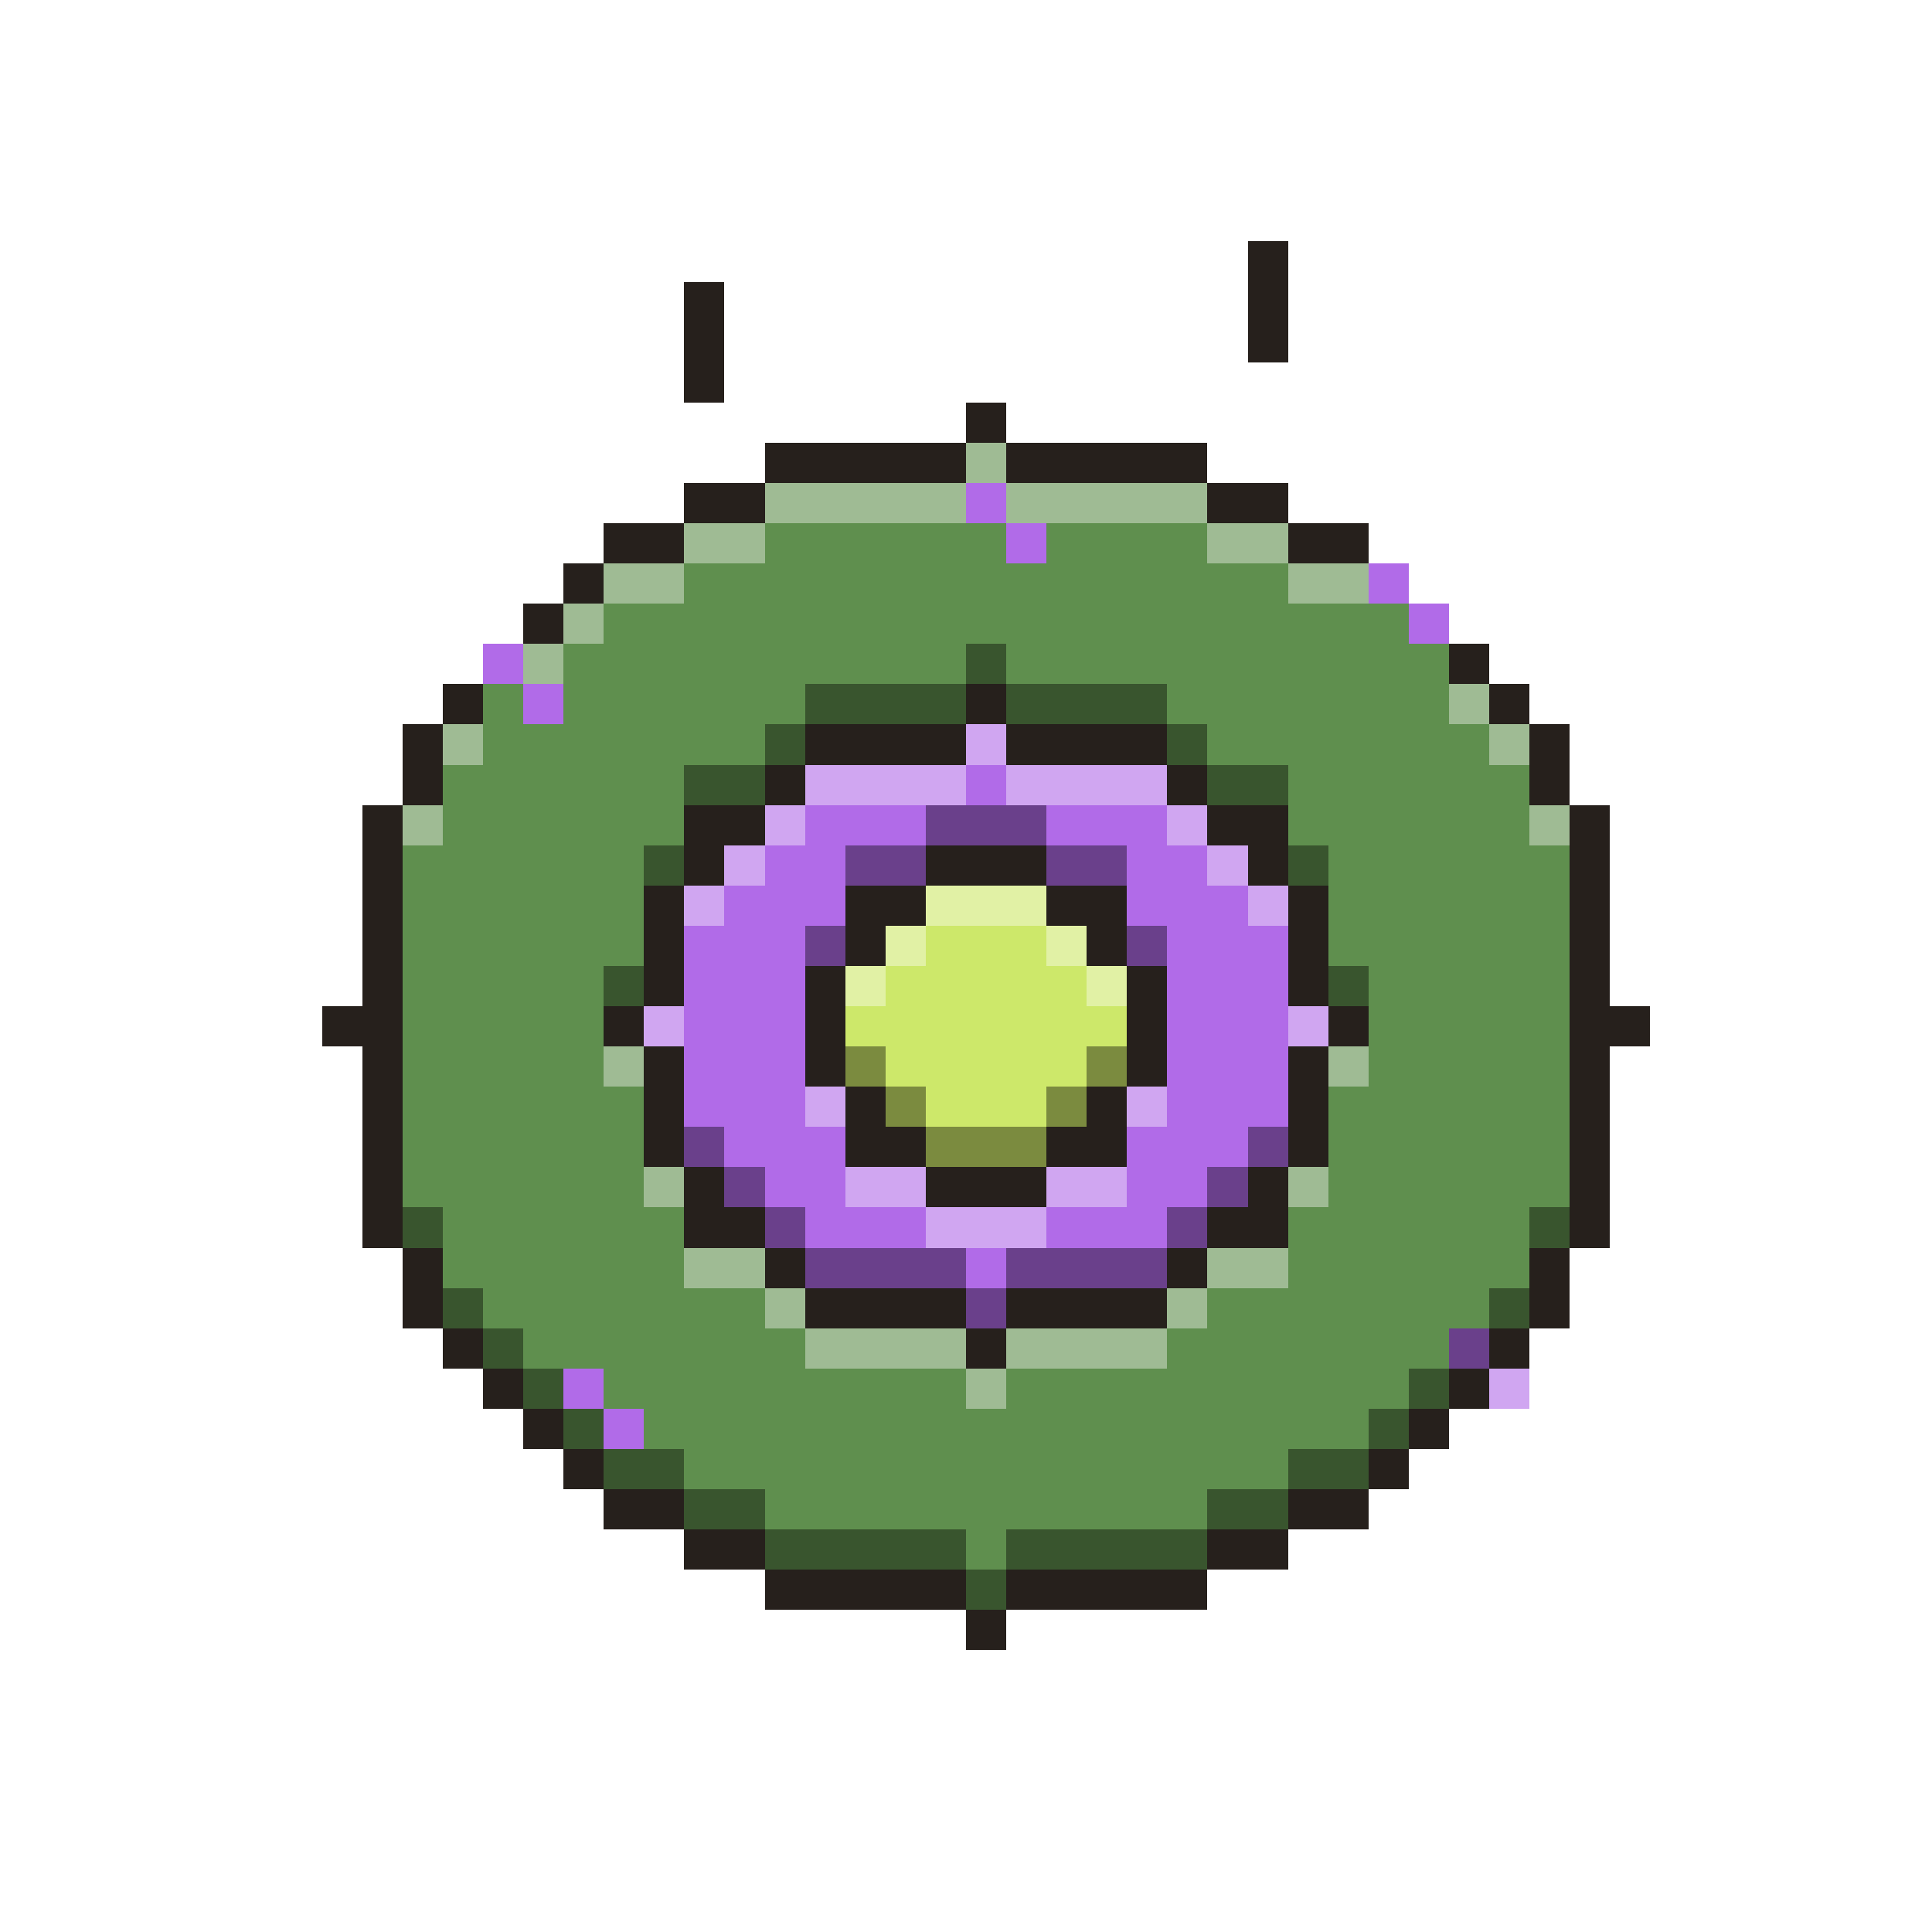
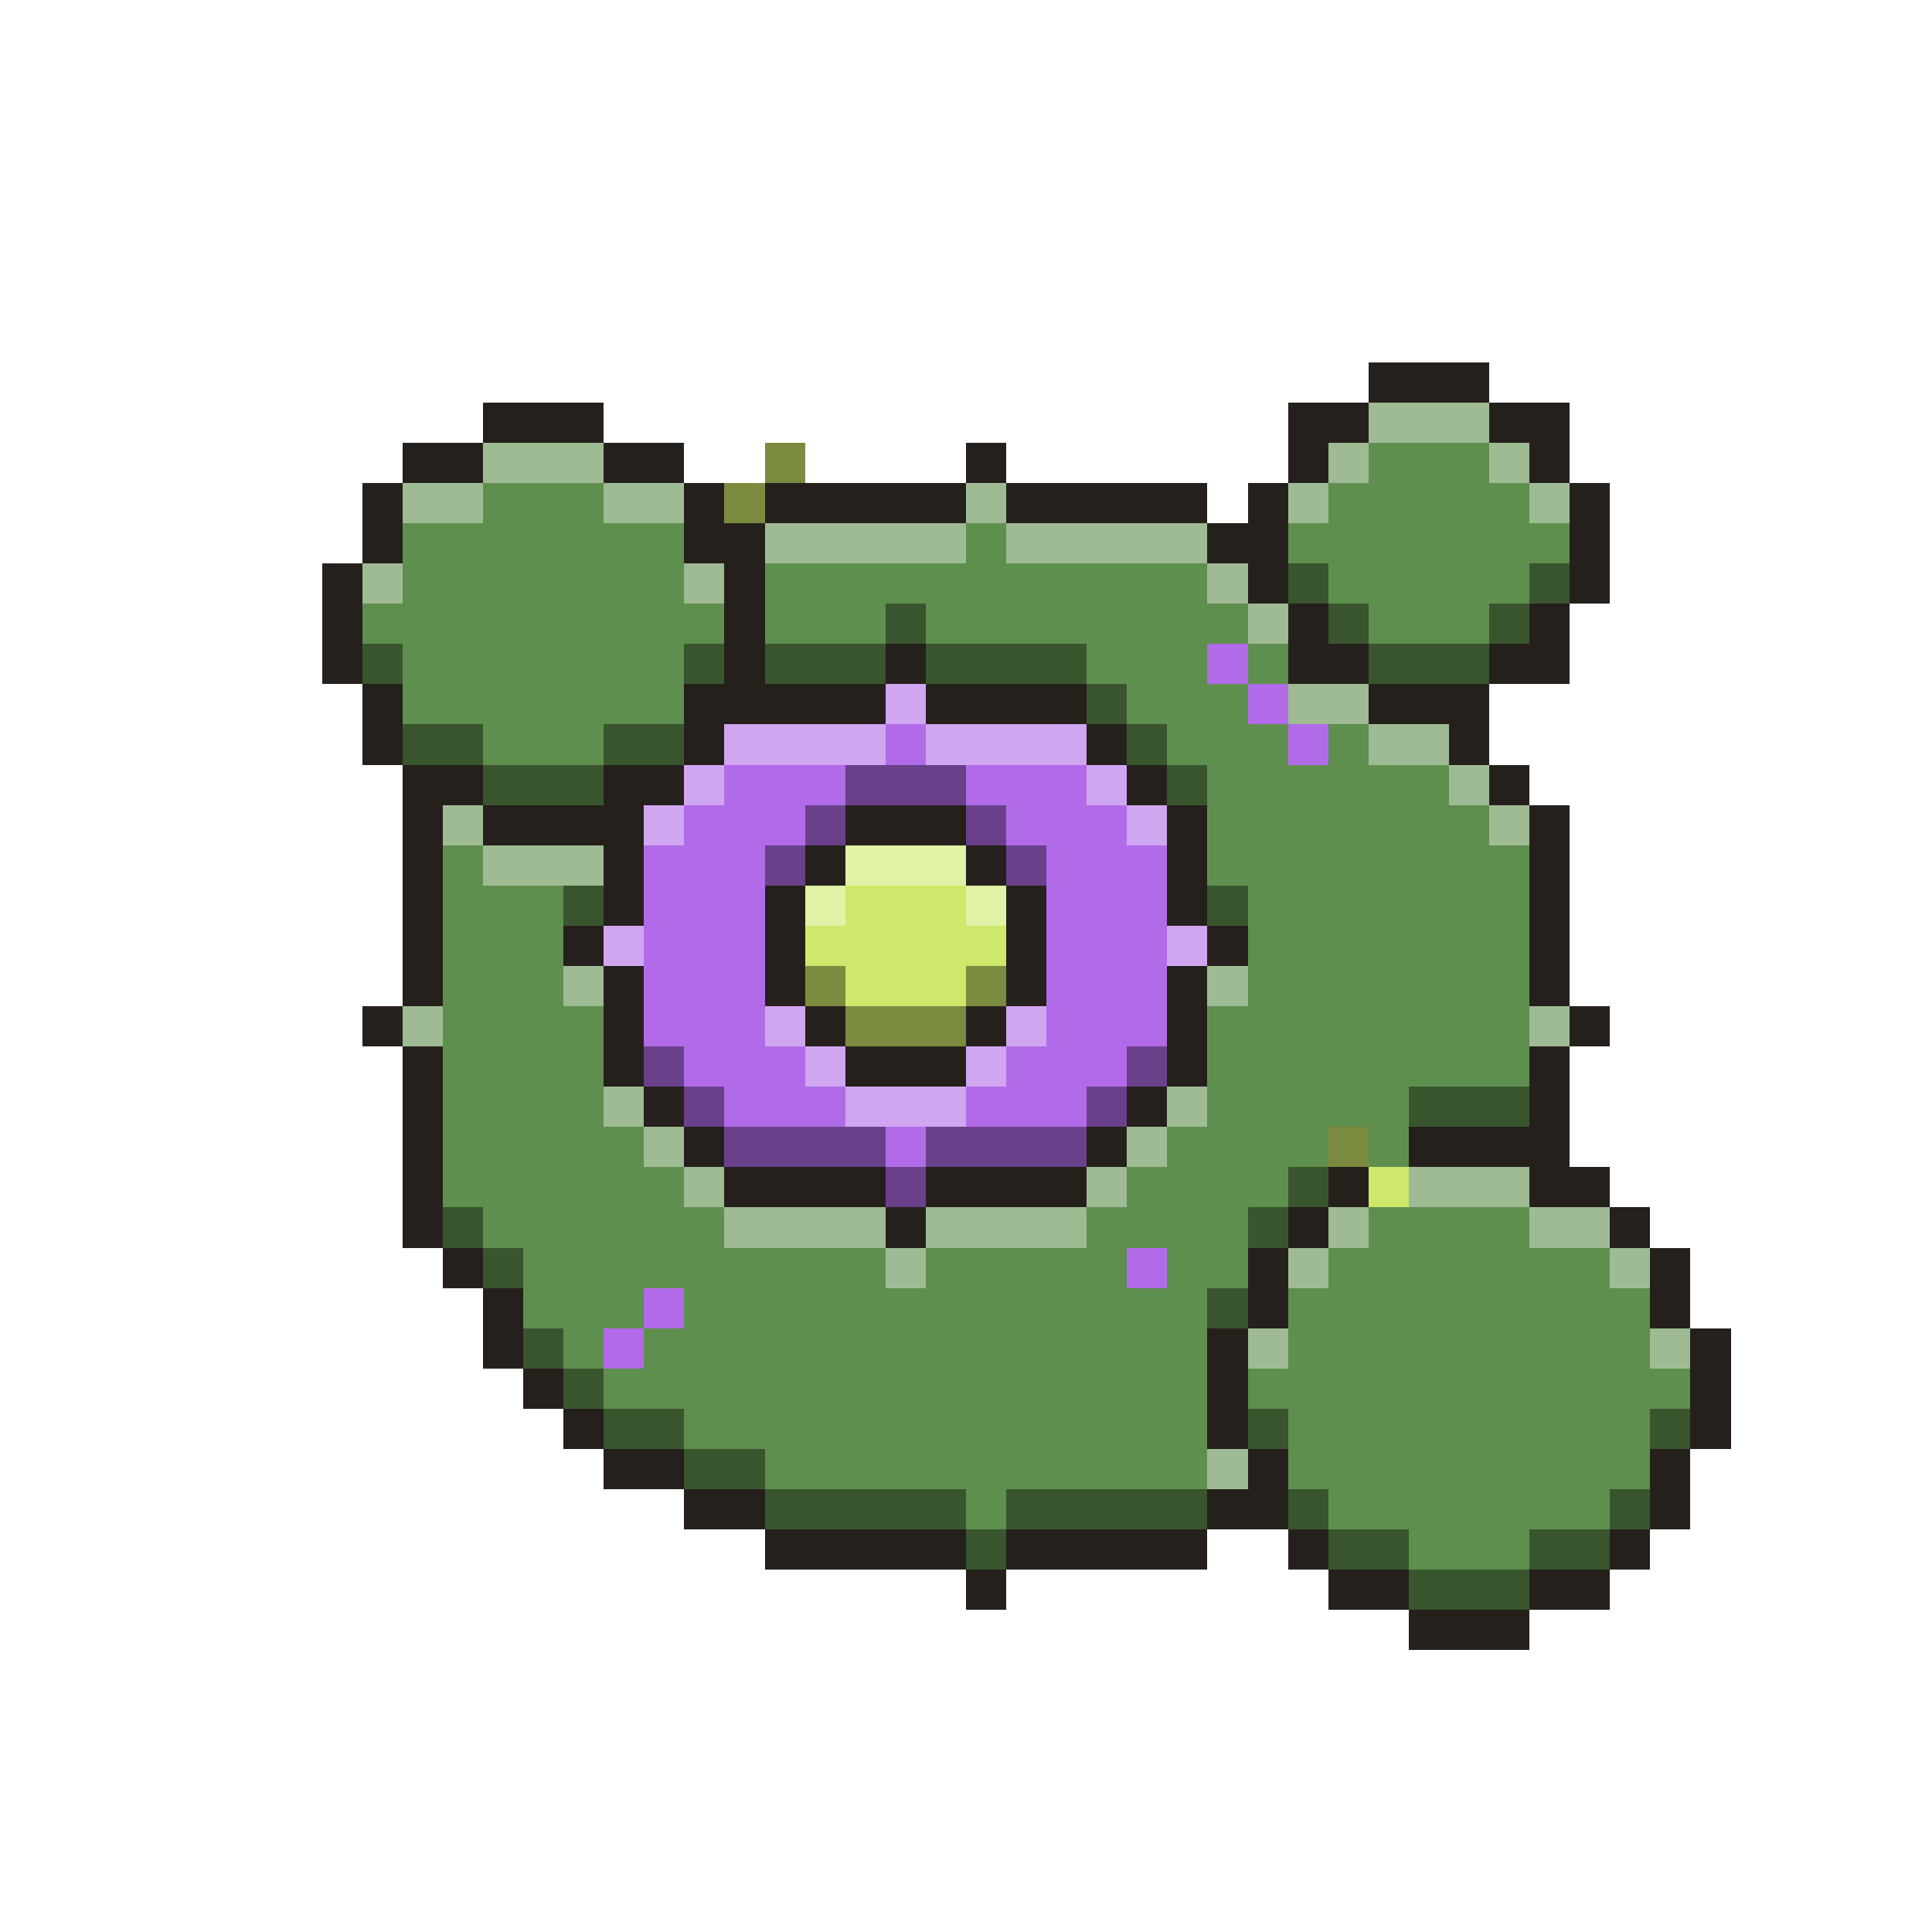
<svg xmlns="http://www.w3.org/2000/svg" width="48" height="48" viewBox="0 0 48 48" shape-rendering="crispEdges">
-   <rect x="31" y="6" width="1" height="1" fill="#26201c" />
-   <rect x="17" y="7" width="1" height="1" fill="#26201c" />
-   <rect x="31" y="7" width="1" height="1" fill="#26201c" />
-   <rect x="17" y="8" width="1" height="1" fill="#26201c" />
-   <rect x="31" y="8" width="1" height="1" fill="#26201c" />
-   <rect x="17" y="9" width="1" height="1" fill="#26201c" />
-   <rect x="24" y="10" width="1" height="1" fill="#26201c" />
-   <rect x="19" y="11" width="5" height="1" fill="#26201c" />
-   <rect x="24" y="11" width="1" height="1" fill="#9fbb94" />
-   <rect x="25" y="11" width="5" height="1" fill="#26201c" />
-   <rect x="17" y="12" width="2" height="1" fill="#26201c" />
-   <rect x="19" y="12" width="5" height="1" fill="#9fbb94" />
-   <rect x="24" y="12" width="1" height="1" fill="#b16be8" />
-   <rect x="25" y="12" width="5" height="1" fill="#9fbb94" />
-   <rect x="30" y="12" width="2" height="1" fill="#26201c" />
-   <rect x="15" y="13" width="2" height="1" fill="#26201c" />
-   <rect x="17" y="13" width="2" height="1" fill="#9fbb94" />
-   <rect x="19" y="13" width="6" height="1" fill="#5f8f4e" />
-   <rect x="25" y="13" width="1" height="1" fill="#b16be8" />
-   <rect x="26" y="13" width="4" height="1" fill="#5f8f4e" />
-   <rect x="30" y="13" width="2" height="1" fill="#9fbb94" />
-   <rect x="32" y="13" width="2" height="1" fill="#26201c" />
-   <rect x="14" y="14" width="1" height="1" fill="#26201c" />
-   <rect x="15" y="14" width="2" height="1" fill="#9fbb94" />
-   <rect x="17" y="14" width="15" height="1" fill="#5f8f4e" />
-   <rect x="32" y="14" width="2" height="1" fill="#9fbb94" />
-   <rect x="34" y="14" width="1" height="1" fill="#b16be8" />
-   <rect x="13" y="15" width="1" height="1" fill="#26201c" />
-   <rect x="14" y="15" width="1" height="1" fill="#9fbb94" />
-   <rect x="15" y="15" width="20" height="1" fill="#5f8f4e" />
-   <rect x="35" y="15" width="1" height="1" fill="#b16be8" />
-   <rect x="12" y="16" width="1" height="1" fill="#b16be8" />
-   <rect x="13" y="16" width="1" height="1" fill="#9fbb94" />
-   <rect x="14" y="16" width="10" height="1" fill="#5f8f4e" />
-   <rect x="24" y="16" width="1" height="1" fill="#39552e" />
-   <rect x="25" y="16" width="11" height="1" fill="#5f8f4e" />
-   <rect x="36" y="16" width="1" height="1" fill="#26201c" />
-   <rect x="11" y="17" width="1" height="1" fill="#26201c" />
-   <rect x="12" y="17" width="1" height="1" fill="#5f8f4e" />
-   <rect x="13" y="17" width="1" height="1" fill="#b16be8" />
-   <rect x="14" y="17" width="6" height="1" fill="#5f8f4e" />
-   <rect x="20" y="17" width="4" height="1" fill="#39552e" />
-   <rect x="24" y="17" width="1" height="1" fill="#26201c" />
-   <rect x="25" y="17" width="4" height="1" fill="#39552e" />
-   <rect x="29" y="17" width="7" height="1" fill="#5f8f4e" />
-   <rect x="36" y="17" width="1" height="1" fill="#9fbb94" />
-   <rect x="37" y="17" width="1" height="1" fill="#26201c" />
-   <rect x="10" y="18" width="1" height="1" fill="#26201c" />
-   <rect x="11" y="18" width="1" height="1" fill="#9fbb94" />
-   <rect x="12" y="18" width="7" height="1" fill="#5f8f4e" />
-   <rect x="19" y="18" width="1" height="1" fill="#39552e" />
-   <rect x="20" y="18" width="4" height="1" fill="#26201c" />
-   <rect x="24" y="18" width="1" height="1" fill="#d0a6f1" />
-   <rect x="25" y="18" width="4" height="1" fill="#26201c" />
-   <rect x="29" y="18" width="1" height="1" fill="#39552e" />
-   <rect x="30" y="18" width="7" height="1" fill="#5f8f4e" />
-   <rect x="37" y="18" width="1" height="1" fill="#9fbb94" />
-   <rect x="38" y="18" width="1" height="1" fill="#26201c" />
-   <rect x="10" y="19" width="1" height="1" fill="#26201c" />
-   <rect x="11" y="19" width="6" height="1" fill="#5f8f4e" />
-   <rect x="17" y="19" width="2" height="1" fill="#39552e" />
-   <rect x="19" y="19" width="1" height="1" fill="#26201c" />
-   <rect x="20" y="19" width="4" height="1" fill="#d0a6f1" />
-   <rect x="24" y="19" width="1" height="1" fill="#b16be8" />
-   <rect x="25" y="19" width="4" height="1" fill="#d0a6f1" />
-   <rect x="29" y="19" width="1" height="1" fill="#26201c" />
-   <rect x="30" y="19" width="2" height="1" fill="#39552e" />
-   <rect x="32" y="19" width="6" height="1" fill="#5f8f4e" />
-   <rect x="38" y="19" width="1" height="1" fill="#26201c" />
-   <rect x="9" y="20" width="1" height="1" fill="#26201c" />
-   <rect x="10" y="20" width="1" height="1" fill="#9fbb94" />
-   <rect x="11" y="20" width="6" height="1" fill="#5f8f4e" />
-   <rect x="17" y="20" width="2" height="1" fill="#26201c" />
-   <rect x="19" y="20" width="1" height="1" fill="#d0a6f1" />
-   <rect x="20" y="20" width="3" height="1" fill="#b16be8" />
-   <rect x="23" y="20" width="3" height="1" fill="#6a408b" />
-   <rect x="26" y="20" width="3" height="1" fill="#b16be8" />
-   <rect x="29" y="20" width="1" height="1" fill="#d0a6f1" />
-   <rect x="30" y="20" width="2" height="1" fill="#26201c" />
-   <rect x="32" y="20" width="6" height="1" fill="#5f8f4e" />
-   <rect x="38" y="20" width="1" height="1" fill="#9fbb94" />
-   <rect x="39" y="20" width="1" height="1" fill="#26201c" />
-   <rect x="9" y="21" width="1" height="1" fill="#26201c" />
-   <rect x="10" y="21" width="6" height="1" fill="#5f8f4e" />
-   <rect x="16" y="21" width="1" height="1" fill="#39552e" />
-   <rect x="17" y="21" width="1" height="1" fill="#26201c" />
-   <rect x="18" y="21" width="1" height="1" fill="#d0a6f1" />
-   <rect x="19" y="21" width="2" height="1" fill="#b16be8" />
-   <rect x="21" y="21" width="2" height="1" fill="#6a408b" />
-   <rect x="23" y="21" width="3" height="1" fill="#26201c" />
-   <rect x="26" y="21" width="2" height="1" fill="#6a408b" />
-   <rect x="28" y="21" width="2" height="1" fill="#b16be8" />
-   <rect x="30" y="21" width="1" height="1" fill="#d0a6f1" />
-   <rect x="31" y="21" width="1" height="1" fill="#26201c" />
-   <rect x="32" y="21" width="1" height="1" fill="#39552e" />
-   <rect x="33" y="21" width="6" height="1" fill="#5f8f4e" />
-   <rect x="39" y="21" width="1" height="1" fill="#26201c" />
-   <rect x="9" y="22" width="1" height="1" fill="#26201c" />
-   <rect x="10" y="22" width="6" height="1" fill="#5f8f4e" />
-   <rect x="16" y="22" width="1" height="1" fill="#26201c" />
-   <rect x="17" y="22" width="1" height="1" fill="#d0a6f1" />
-   <rect x="18" y="22" width="3" height="1" fill="#b16be8" />
-   <rect x="21" y="22" width="2" height="1" fill="#26201c" />
-   <rect x="23" y="22" width="3" height="1" fill="#e1f1a5" />
-   <rect x="26" y="22" width="2" height="1" fill="#26201c" />
-   <rect x="28" y="22" width="3" height="1" fill="#b16be8" />
-   <rect x="31" y="22" width="1" height="1" fill="#d0a6f1" />
-   <rect x="32" y="22" width="1" height="1" fill="#26201c" />
-   <rect x="33" y="22" width="6" height="1" fill="#5f8f4e" />
-   <rect x="39" y="22" width="1" height="1" fill="#26201c" />
-   <rect x="9" y="23" width="1" height="1" fill="#26201c" />
-   <rect x="10" y="23" width="6" height="1" fill="#5f8f4e" />
-   <rect x="16" y="23" width="1" height="1" fill="#26201c" />
-   <rect x="17" y="23" width="3" height="1" fill="#b16be8" />
-   <rect x="20" y="23" width="1" height="1" fill="#6a408b" />
-   <rect x="21" y="23" width="1" height="1" fill="#26201c" />
-   <rect x="22" y="23" width="1" height="1" fill="#e1f1a5" />
-   <rect x="23" y="23" width="3" height="1" fill="#cde86a" />
-   <rect x="26" y="23" width="1" height="1" fill="#e1f1a5" />
-   <rect x="27" y="23" width="1" height="1" fill="#26201c" />
-   <rect x="28" y="23" width="1" height="1" fill="#6a408b" />
-   <rect x="29" y="23" width="3" height="1" fill="#b16be8" />
-   <rect x="32" y="23" width="1" height="1" fill="#26201c" />
-   <rect x="33" y="23" width="6" height="1" fill="#5f8f4e" />
-   <rect x="39" y="23" width="1" height="1" fill="#26201c" />
-   <rect x="9" y="24" width="1" height="1" fill="#26201c" />
-   <rect x="10" y="24" width="5" height="1" fill="#5f8f4e" />
-   <rect x="15" y="24" width="1" height="1" fill="#39552e" />
-   <rect x="16" y="24" width="1" height="1" fill="#26201c" />
-   <rect x="17" y="24" width="3" height="1" fill="#b16be8" />
-   <rect x="20" y="24" width="1" height="1" fill="#26201c" />
-   <rect x="21" y="24" width="1" height="1" fill="#e1f1a5" />
-   <rect x="22" y="24" width="5" height="1" fill="#cde86a" />
-   <rect x="27" y="24" width="1" height="1" fill="#e1f1a5" />
-   <rect x="28" y="24" width="1" height="1" fill="#26201c" />
-   <rect x="29" y="24" width="3" height="1" fill="#b16be8" />
-   <rect x="32" y="24" width="1" height="1" fill="#26201c" />
-   <rect x="33" y="24" width="1" height="1" fill="#39552e" />
-   <rect x="34" y="24" width="5" height="1" fill="#5f8f4e" />
-   <rect x="39" y="24" width="1" height="1" fill="#26201c" />
-   <rect x="8" y="25" width="2" height="1" fill="#26201c" />
-   <rect x="10" y="25" width="5" height="1" fill="#5f8f4e" />
+   <rect x="34" y="9" width="3" height="1" fill="#26201c" />
+   <rect x="12" y="10" width="3" height="1" fill="#26201c" />
+   <rect x="32" y="10" width="2" height="1" fill="#26201c" />
+   <rect x="34" y="10" width="3" height="1" fill="#9fbb94" />
+   <rect x="37" y="10" width="2" height="1" fill="#26201c" />
+   <rect x="10" y="11" width="2" height="1" fill="#26201c" />
+   <rect x="12" y="11" width="3" height="1" fill="#9fbb94" />
+   <rect x="15" y="11" width="2" height="1" fill="#26201c" />
+   <rect x="19" y="11" width="1" height="1" fill="#7b8b3f" />
+   <rect x="24" y="11" width="1" height="1" fill="#26201c" />
+   <rect x="32" y="11" width="1" height="1" fill="#26201c" />
+   <rect x="33" y="11" width="1" height="1" fill="#9fbb94" />
+   <rect x="34" y="11" width="3" height="1" fill="#5f8f4e" />
+   <rect x="37" y="11" width="1" height="1" fill="#9fbb94" />
+   <rect x="38" y="11" width="1" height="1" fill="#26201c" />
+   <rect x="9" y="12" width="1" height="1" fill="#26201c" />
+   <rect x="10" y="12" width="2" height="1" fill="#9fbb94" />
+   <rect x="12" y="12" width="3" height="1" fill="#5f8f4e" />
+   <rect x="15" y="12" width="2" height="1" fill="#9fbb94" />
+   <rect x="17" y="12" width="1" height="1" fill="#26201c" />
+   <rect x="18" y="12" width="1" height="1" fill="#7b8b3f" />
+   <rect x="19" y="12" width="5" height="1" fill="#26201c" />
+   <rect x="24" y="12" width="1" height="1" fill="#9fbb94" />
+   <rect x="25" y="12" width="5" height="1" fill="#26201c" />
+   <rect x="31" y="12" width="1" height="1" fill="#26201c" />
+   <rect x="32" y="12" width="1" height="1" fill="#9fbb94" />
+   <rect x="33" y="12" width="5" height="1" fill="#5f8f4e" />
+   <rect x="38" y="12" width="1" height="1" fill="#9fbb94" />
+   <rect x="39" y="12" width="1" height="1" fill="#26201c" />
+   <rect x="9" y="13" width="1" height="1" fill="#26201c" />
+   <rect x="10" y="13" width="7" height="1" fill="#5f8f4e" />
+   <rect x="17" y="13" width="2" height="1" fill="#26201c" />
+   <rect x="19" y="13" width="5" height="1" fill="#9fbb94" />
+   <rect x="24" y="13" width="1" height="1" fill="#5f8f4e" />
+   <rect x="25" y="13" width="5" height="1" fill="#9fbb94" />
+   <rect x="30" y="13" width="2" height="1" fill="#26201c" />
+   <rect x="32" y="13" width="7" height="1" fill="#5f8f4e" />
+   <rect x="39" y="13" width="1" height="1" fill="#26201c" />
+   <rect x="8" y="14" width="1" height="1" fill="#26201c" />
+   <rect x="9" y="14" width="1" height="1" fill="#9fbb94" />
+   <rect x="10" y="14" width="7" height="1" fill="#5f8f4e" />
+   <rect x="17" y="14" width="1" height="1" fill="#9fbb94" />
+   <rect x="18" y="14" width="1" height="1" fill="#26201c" />
+   <rect x="19" y="14" width="11" height="1" fill="#5f8f4e" />
+   <rect x="30" y="14" width="1" height="1" fill="#9fbb94" />
+   <rect x="31" y="14" width="1" height="1" fill="#26201c" />
+   <rect x="32" y="14" width="1" height="1" fill="#39552e" />
+   <rect x="33" y="14" width="5" height="1" fill="#5f8f4e" />
+   <rect x="38" y="14" width="1" height="1" fill="#39552e" />
+   <rect x="39" y="14" width="1" height="1" fill="#26201c" />
+   <rect x="8" y="15" width="1" height="1" fill="#26201c" />
+   <rect x="9" y="15" width="9" height="1" fill="#5f8f4e" />
+   <rect x="18" y="15" width="1" height="1" fill="#26201c" />
+   <rect x="19" y="15" width="3" height="1" fill="#5f8f4e" />
+   <rect x="22" y="15" width="1" height="1" fill="#39552e" />
+   <rect x="23" y="15" width="8" height="1" fill="#5f8f4e" />
+   <rect x="31" y="15" width="1" height="1" fill="#9fbb94" />
+   <rect x="32" y="15" width="1" height="1" fill="#26201c" />
+   <rect x="33" y="15" width="1" height="1" fill="#39552e" />
+   <rect x="34" y="15" width="3" height="1" fill="#5f8f4e" />
+   <rect x="37" y="15" width="1" height="1" fill="#39552e" />
+   <rect x="38" y="15" width="1" height="1" fill="#26201c" />
+   <rect x="8" y="16" width="1" height="1" fill="#26201c" />
+   <rect x="9" y="16" width="1" height="1" fill="#39552e" />
+   <rect x="10" y="16" width="7" height="1" fill="#5f8f4e" />
+   <rect x="17" y="16" width="1" height="1" fill="#39552e" />
+   <rect x="18" y="16" width="1" height="1" fill="#26201c" />
+   <rect x="19" y="16" width="3" height="1" fill="#39552e" />
+   <rect x="22" y="16" width="1" height="1" fill="#26201c" />
+   <rect x="23" y="16" width="4" height="1" fill="#39552e" />
+   <rect x="27" y="16" width="3" height="1" fill="#5f8f4e" />
+   <rect x="30" y="16" width="1" height="1" fill="#b16be8" />
+   <rect x="31" y="16" width="1" height="1" fill="#5f8f4e" />
+   <rect x="32" y="16" width="2" height="1" fill="#26201c" />
+   <rect x="34" y="16" width="3" height="1" fill="#39552e" />
+   <rect x="37" y="16" width="2" height="1" fill="#26201c" />
+   <rect x="9" y="17" width="1" height="1" fill="#26201c" />
+   <rect x="10" y="17" width="7" height="1" fill="#5f8f4e" />
+   <rect x="17" y="17" width="5" height="1" fill="#26201c" />
+   <rect x="22" y="17" width="1" height="1" fill="#d0a6f1" />
+   <rect x="23" y="17" width="4" height="1" fill="#26201c" />
+   <rect x="27" y="17" width="1" height="1" fill="#39552e" />
+   <rect x="28" y="17" width="3" height="1" fill="#5f8f4e" />
+   <rect x="31" y="17" width="1" height="1" fill="#b16be8" />
+   <rect x="32" y="17" width="2" height="1" fill="#9fbb94" />
+   <rect x="34" y="17" width="3" height="1" fill="#26201c" />
+   <rect x="9" y="18" width="1" height="1" fill="#26201c" />
+   <rect x="10" y="18" width="2" height="1" fill="#39552e" />
+   <rect x="12" y="18" width="3" height="1" fill="#5f8f4e" />
+   <rect x="15" y="18" width="2" height="1" fill="#39552e" />
+   <rect x="17" y="18" width="1" height="1" fill="#26201c" />
+   <rect x="18" y="18" width="4" height="1" fill="#d0a6f1" />
+   <rect x="22" y="18" width="1" height="1" fill="#b16be8" />
+   <rect x="23" y="18" width="4" height="1" fill="#d0a6f1" />
+   <rect x="27" y="18" width="1" height="1" fill="#26201c" />
+   <rect x="28" y="18" width="1" height="1" fill="#39552e" />
+   <rect x="29" y="18" width="3" height="1" fill="#5f8f4e" />
+   <rect x="32" y="18" width="1" height="1" fill="#b16be8" />
+   <rect x="33" y="18" width="1" height="1" fill="#5f8f4e" />
+   <rect x="34" y="18" width="2" height="1" fill="#9fbb94" />
+   <rect x="36" y="18" width="1" height="1" fill="#26201c" />
+   <rect x="10" y="19" width="2" height="1" fill="#26201c" />
+   <rect x="12" y="19" width="3" height="1" fill="#39552e" />
+   <rect x="15" y="19" width="2" height="1" fill="#26201c" />
+   <rect x="17" y="19" width="1" height="1" fill="#d0a6f1" />
+   <rect x="18" y="19" width="3" height="1" fill="#b16be8" />
+   <rect x="21" y="19" width="3" height="1" fill="#6a408b" />
+   <rect x="24" y="19" width="3" height="1" fill="#b16be8" />
+   <rect x="27" y="19" width="1" height="1" fill="#d0a6f1" />
+   <rect x="28" y="19" width="1" height="1" fill="#26201c" />
+   <rect x="29" y="19" width="1" height="1" fill="#39552e" />
+   <rect x="30" y="19" width="6" height="1" fill="#5f8f4e" />
+   <rect x="36" y="19" width="1" height="1" fill="#9fbb94" />
+   <rect x="37" y="19" width="1" height="1" fill="#26201c" />
+   <rect x="10" y="20" width="1" height="1" fill="#26201c" />
+   <rect x="11" y="20" width="1" height="1" fill="#9fbb94" />
+   <rect x="12" y="20" width="4" height="1" fill="#26201c" />
+   <rect x="16" y="20" width="1" height="1" fill="#d0a6f1" />
+   <rect x="17" y="20" width="3" height="1" fill="#b16be8" />
+   <rect x="20" y="20" width="1" height="1" fill="#6a408b" />
+   <rect x="21" y="20" width="3" height="1" fill="#26201c" />
+   <rect x="24" y="20" width="1" height="1" fill="#6a408b" />
+   <rect x="25" y="20" width="3" height="1" fill="#b16be8" />
+   <rect x="28" y="20" width="1" height="1" fill="#d0a6f1" />
+   <rect x="29" y="20" width="1" height="1" fill="#26201c" />
+   <rect x="30" y="20" width="7" height="1" fill="#5f8f4e" />
+   <rect x="37" y="20" width="1" height="1" fill="#9fbb94" />
+   <rect x="38" y="20" width="1" height="1" fill="#26201c" />
+   <rect x="10" y="21" width="1" height="1" fill="#26201c" />
+   <rect x="11" y="21" width="1" height="1" fill="#5f8f4e" />
+   <rect x="12" y="21" width="3" height="1" fill="#9fbb94" />
+   <rect x="15" y="21" width="1" height="1" fill="#26201c" />
+   <rect x="16" y="21" width="3" height="1" fill="#b16be8" />
+   <rect x="19" y="21" width="1" height="1" fill="#6a408b" />
+   <rect x="20" y="21" width="1" height="1" fill="#26201c" />
+   <rect x="21" y="21" width="3" height="1" fill="#e1f1a5" />
+   <rect x="24" y="21" width="1" height="1" fill="#26201c" />
+   <rect x="25" y="21" width="1" height="1" fill="#6a408b" />
+   <rect x="26" y="21" width="3" height="1" fill="#b16be8" />
+   <rect x="29" y="21" width="1" height="1" fill="#26201c" />
+   <rect x="30" y="21" width="8" height="1" fill="#5f8f4e" />
+   <rect x="38" y="21" width="1" height="1" fill="#26201c" />
+   <rect x="10" y="22" width="1" height="1" fill="#26201c" />
+   <rect x="11" y="22" width="3" height="1" fill="#5f8f4e" />
+   <rect x="14" y="22" width="1" height="1" fill="#39552e" />
+   <rect x="15" y="22" width="1" height="1" fill="#26201c" />
+   <rect x="16" y="22" width="3" height="1" fill="#b16be8" />
+   <rect x="19" y="22" width="1" height="1" fill="#26201c" />
+   <rect x="20" y="22" width="1" height="1" fill="#e1f1a5" />
+   <rect x="21" y="22" width="3" height="1" fill="#cde86a" />
+   <rect x="24" y="22" width="1" height="1" fill="#e1f1a5" />
+   <rect x="25" y="22" width="1" height="1" fill="#26201c" />
+   <rect x="26" y="22" width="3" height="1" fill="#b16be8" />
+   <rect x="29" y="22" width="1" height="1" fill="#26201c" />
+   <rect x="30" y="22" width="1" height="1" fill="#39552e" />
+   <rect x="31" y="22" width="7" height="1" fill="#5f8f4e" />
+   <rect x="38" y="22" width="1" height="1" fill="#26201c" />
+   <rect x="10" y="23" width="1" height="1" fill="#26201c" />
+   <rect x="11" y="23" width="3" height="1" fill="#5f8f4e" />
+   <rect x="14" y="23" width="1" height="1" fill="#26201c" />
+   <rect x="15" y="23" width="1" height="1" fill="#d0a6f1" />
+   <rect x="16" y="23" width="3" height="1" fill="#b16be8" />
+   <rect x="19" y="23" width="1" height="1" fill="#26201c" />
+   <rect x="20" y="23" width="5" height="1" fill="#cde86a" />
+   <rect x="25" y="23" width="1" height="1" fill="#26201c" />
+   <rect x="26" y="23" width="3" height="1" fill="#b16be8" />
+   <rect x="29" y="23" width="1" height="1" fill="#d0a6f1" />
+   <rect x="30" y="23" width="1" height="1" fill="#26201c" />
+   <rect x="31" y="23" width="7" height="1" fill="#5f8f4e" />
+   <rect x="38" y="23" width="1" height="1" fill="#26201c" />
+   <rect x="10" y="24" width="1" height="1" fill="#26201c" />
+   <rect x="11" y="24" width="3" height="1" fill="#5f8f4e" />
+   <rect x="14" y="24" width="1" height="1" fill="#9fbb94" />
+   <rect x="15" y="24" width="1" height="1" fill="#26201c" />
+   <rect x="16" y="24" width="3" height="1" fill="#b16be8" />
+   <rect x="19" y="24" width="1" height="1" fill="#26201c" />
+   <rect x="20" y="24" width="1" height="1" fill="#7b8b3f" />
+   <rect x="21" y="24" width="3" height="1" fill="#cde86a" />
+   <rect x="24" y="24" width="1" height="1" fill="#7b8b3f" />
+   <rect x="25" y="24" width="1" height="1" fill="#26201c" />
+   <rect x="26" y="24" width="3" height="1" fill="#b16be8" />
+   <rect x="29" y="24" width="1" height="1" fill="#26201c" />
+   <rect x="30" y="24" width="1" height="1" fill="#9fbb94" />
+   <rect x="31" y="24" width="7" height="1" fill="#5f8f4e" />
+   <rect x="38" y="24" width="1" height="1" fill="#26201c" />
+   <rect x="9" y="25" width="1" height="1" fill="#26201c" />
+   <rect x="10" y="25" width="1" height="1" fill="#9fbb94" />
+   <rect x="11" y="25" width="4" height="1" fill="#5f8f4e" />
  <rect x="15" y="25" width="1" height="1" fill="#26201c" />
-   <rect x="16" y="25" width="1" height="1" fill="#d0a6f1" />
-   <rect x="17" y="25" width="3" height="1" fill="#b16be8" />
+   <rect x="16" y="25" width="3" height="1" fill="#b16be8" />
+   <rect x="19" y="25" width="1" height="1" fill="#d0a6f1" />
  <rect x="20" y="25" width="1" height="1" fill="#26201c" />
-   <rect x="21" y="25" width="7" height="1" fill="#cde86a" />
-   <rect x="28" y="25" width="1" height="1" fill="#26201c" />
-   <rect x="29" y="25" width="3" height="1" fill="#b16be8" />
-   <rect x="32" y="25" width="1" height="1" fill="#d0a6f1" />
-   <rect x="33" y="25" width="1" height="1" fill="#26201c" />
-   <rect x="34" y="25" width="5" height="1" fill="#5f8f4e" />
-   <rect x="39" y="25" width="2" height="1" fill="#26201c" />
-   <rect x="9" y="26" width="1" height="1" fill="#26201c" />
-   <rect x="10" y="26" width="5" height="1" fill="#5f8f4e" />
-   <rect x="15" y="26" width="1" height="1" fill="#9fbb94" />
-   <rect x="16" y="26" width="1" height="1" fill="#26201c" />
+   <rect x="21" y="25" width="3" height="1" fill="#7b8b3f" />
+   <rect x="24" y="25" width="1" height="1" fill="#26201c" />
+   <rect x="25" y="25" width="1" height="1" fill="#d0a6f1" />
+   <rect x="26" y="25" width="3" height="1" fill="#b16be8" />
+   <rect x="29" y="25" width="1" height="1" fill="#26201c" />
+   <rect x="30" y="25" width="8" height="1" fill="#5f8f4e" />
+   <rect x="38" y="25" width="1" height="1" fill="#9fbb94" />
+   <rect x="39" y="25" width="1" height="1" fill="#26201c" />
+   <rect x="10" y="26" width="1" height="1" fill="#26201c" />
+   <rect x="11" y="26" width="4" height="1" fill="#5f8f4e" />
+   <rect x="15" y="26" width="1" height="1" fill="#26201c" />
+   <rect x="16" y="26" width="1" height="1" fill="#6a408b" />
  <rect x="17" y="26" width="3" height="1" fill="#b16be8" />
-   <rect x="20" y="26" width="1" height="1" fill="#26201c" />
-   <rect x="21" y="26" width="1" height="1" fill="#7b8b3f" />
-   <rect x="22" y="26" width="5" height="1" fill="#cde86a" />
-   <rect x="27" y="26" width="1" height="1" fill="#7b8b3f" />
-   <rect x="28" y="26" width="1" height="1" fill="#26201c" />
-   <rect x="29" y="26" width="3" height="1" fill="#b16be8" />
-   <rect x="32" y="26" width="1" height="1" fill="#26201c" />
-   <rect x="33" y="26" width="1" height="1" fill="#9fbb94" />
-   <rect x="34" y="26" width="5" height="1" fill="#5f8f4e" />
-   <rect x="39" y="26" width="1" height="1" fill="#26201c" />
-   <rect x="9" y="27" width="1" height="1" fill="#26201c" />
-   <rect x="10" y="27" width="6" height="1" fill="#5f8f4e" />
+   <rect x="20" y="26" width="1" height="1" fill="#d0a6f1" />
+   <rect x="21" y="26" width="3" height="1" fill="#26201c" />
+   <rect x="24" y="26" width="1" height="1" fill="#d0a6f1" />
+   <rect x="25" y="26" width="3" height="1" fill="#b16be8" />
+   <rect x="28" y="26" width="1" height="1" fill="#6a408b" />
+   <rect x="29" y="26" width="1" height="1" fill="#26201c" />
+   <rect x="30" y="26" width="8" height="1" fill="#5f8f4e" />
+   <rect x="38" y="26" width="1" height="1" fill="#26201c" />
+   <rect x="10" y="27" width="1" height="1" fill="#26201c" />
+   <rect x="11" y="27" width="4" height="1" fill="#5f8f4e" />
+   <rect x="15" y="27" width="1" height="1" fill="#9fbb94" />
  <rect x="16" y="27" width="1" height="1" fill="#26201c" />
-   <rect x="17" y="27" width="3" height="1" fill="#b16be8" />
-   <rect x="20" y="27" width="1" height="1" fill="#d0a6f1" />
-   <rect x="21" y="27" width="1" height="1" fill="#26201c" />
-   <rect x="22" y="27" width="1" height="1" fill="#7b8b3f" />
-   <rect x="23" y="27" width="3" height="1" fill="#cde86a" />
-   <rect x="26" y="27" width="1" height="1" fill="#7b8b3f" />
-   <rect x="27" y="27" width="1" height="1" fill="#26201c" />
-   <rect x="28" y="27" width="1" height="1" fill="#d0a6f1" />
-   <rect x="29" y="27" width="3" height="1" fill="#b16be8" />
-   <rect x="32" y="27" width="1" height="1" fill="#26201c" />
-   <rect x="33" y="27" width="6" height="1" fill="#5f8f4e" />
-   <rect x="39" y="27" width="1" height="1" fill="#26201c" />
-   <rect x="9" y="28" width="1" height="1" fill="#26201c" />
-   <rect x="10" y="28" width="6" height="1" fill="#5f8f4e" />
-   <rect x="16" y="28" width="1" height="1" fill="#26201c" />
-   <rect x="17" y="28" width="1" height="1" fill="#6a408b" />
-   <rect x="18" y="28" width="3" height="1" fill="#b16be8" />
-   <rect x="21" y="28" width="2" height="1" fill="#26201c" />
-   <rect x="23" y="28" width="3" height="1" fill="#7b8b3f" />
-   <rect x="26" y="28" width="2" height="1" fill="#26201c" />
-   <rect x="28" y="28" width="3" height="1" fill="#b16be8" />
-   <rect x="31" y="28" width="1" height="1" fill="#6a408b" />
-   <rect x="32" y="28" width="1" height="1" fill="#26201c" />
-   <rect x="33" y="28" width="6" height="1" fill="#5f8f4e" />
-   <rect x="39" y="28" width="1" height="1" fill="#26201c" />
-   <rect x="9" y="29" width="1" height="1" fill="#26201c" />
-   <rect x="10" y="29" width="6" height="1" fill="#5f8f4e" />
-   <rect x="16" y="29" width="1" height="1" fill="#9fbb94" />
-   <rect x="17" y="29" width="1" height="1" fill="#26201c" />
-   <rect x="18" y="29" width="1" height="1" fill="#6a408b" />
-   <rect x="19" y="29" width="2" height="1" fill="#b16be8" />
-   <rect x="21" y="29" width="2" height="1" fill="#d0a6f1" />
-   <rect x="23" y="29" width="3" height="1" fill="#26201c" />
-   <rect x="26" y="29" width="2" height="1" fill="#d0a6f1" />
-   <rect x="28" y="29" width="2" height="1" fill="#b16be8" />
-   <rect x="30" y="29" width="1" height="1" fill="#6a408b" />
-   <rect x="31" y="29" width="1" height="1" fill="#26201c" />
-   <rect x="32" y="29" width="1" height="1" fill="#9fbb94" />
-   <rect x="33" y="29" width="6" height="1" fill="#5f8f4e" />
-   <rect x="39" y="29" width="1" height="1" fill="#26201c" />
-   <rect x="9" y="30" width="1" height="1" fill="#26201c" />
-   <rect x="10" y="30" width="1" height="1" fill="#39552e" />
-   <rect x="11" y="30" width="6" height="1" fill="#5f8f4e" />
-   <rect x="17" y="30" width="2" height="1" fill="#26201c" />
-   <rect x="19" y="30" width="1" height="1" fill="#6a408b" />
-   <rect x="20" y="30" width="3" height="1" fill="#b16be8" />
-   <rect x="23" y="30" width="3" height="1" fill="#d0a6f1" />
-   <rect x="26" y="30" width="3" height="1" fill="#b16be8" />
-   <rect x="29" y="30" width="1" height="1" fill="#6a408b" />
-   <rect x="30" y="30" width="2" height="1" fill="#26201c" />
-   <rect x="32" y="30" width="6" height="1" fill="#5f8f4e" />
-   <rect x="38" y="30" width="1" height="1" fill="#39552e" />
-   <rect x="39" y="30" width="1" height="1" fill="#26201c" />
-   <rect x="10" y="31" width="1" height="1" fill="#26201c" />
-   <rect x="11" y="31" width="6" height="1" fill="#5f8f4e" />
-   <rect x="17" y="31" width="2" height="1" fill="#9fbb94" />
-   <rect x="19" y="31" width="1" height="1" fill="#26201c" />
-   <rect x="20" y="31" width="4" height="1" fill="#6a408b" />
-   <rect x="24" y="31" width="1" height="1" fill="#b16be8" />
-   <rect x="25" y="31" width="4" height="1" fill="#6a408b" />
-   <rect x="29" y="31" width="1" height="1" fill="#26201c" />
-   <rect x="30" y="31" width="2" height="1" fill="#9fbb94" />
-   <rect x="32" y="31" width="6" height="1" fill="#5f8f4e" />
-   <rect x="38" y="31" width="1" height="1" fill="#26201c" />
-   <rect x="10" y="32" width="1" height="1" fill="#26201c" />
-   <rect x="11" y="32" width="1" height="1" fill="#39552e" />
-   <rect x="12" y="32" width="7" height="1" fill="#5f8f4e" />
-   <rect x="19" y="32" width="1" height="1" fill="#9fbb94" />
-   <rect x="20" y="32" width="4" height="1" fill="#26201c" />
-   <rect x="24" y="32" width="1" height="1" fill="#6a408b" />
-   <rect x="25" y="32" width="4" height="1" fill="#26201c" />
-   <rect x="29" y="32" width="1" height="1" fill="#9fbb94" />
-   <rect x="30" y="32" width="7" height="1" fill="#5f8f4e" />
-   <rect x="37" y="32" width="1" height="1" fill="#39552e" />
-   <rect x="38" y="32" width="1" height="1" fill="#26201c" />
-   <rect x="11" y="33" width="1" height="1" fill="#26201c" />
-   <rect x="12" y="33" width="1" height="1" fill="#39552e" />
-   <rect x="13" y="33" width="7" height="1" fill="#5f8f4e" />
-   <rect x="20" y="33" width="4" height="1" fill="#9fbb94" />
-   <rect x="24" y="33" width="1" height="1" fill="#26201c" />
-   <rect x="25" y="33" width="4" height="1" fill="#9fbb94" />
-   <rect x="29" y="33" width="7" height="1" fill="#5f8f4e" />
-   <rect x="36" y="33" width="1" height="1" fill="#6a408b" />
-   <rect x="37" y="33" width="1" height="1" fill="#26201c" />
-   <rect x="12" y="34" width="1" height="1" fill="#26201c" />
-   <rect x="13" y="34" width="1" height="1" fill="#39552e" />
-   <rect x="14" y="34" width="1" height="1" fill="#b16be8" />
-   <rect x="15" y="34" width="9" height="1" fill="#5f8f4e" />
-   <rect x="24" y="34" width="1" height="1" fill="#9fbb94" />
-   <rect x="25" y="34" width="10" height="1" fill="#5f8f4e" />
-   <rect x="35" y="34" width="1" height="1" fill="#39552e" />
-   <rect x="36" y="34" width="1" height="1" fill="#26201c" />
-   <rect x="37" y="34" width="1" height="1" fill="#d0a6f1" />
-   <rect x="13" y="35" width="1" height="1" fill="#26201c" />
-   <rect x="14" y="35" width="1" height="1" fill="#39552e" />
-   <rect x="15" y="35" width="1" height="1" fill="#b16be8" />
-   <rect x="16" y="35" width="18" height="1" fill="#5f8f4e" />
-   <rect x="34" y="35" width="1" height="1" fill="#39552e" />
-   <rect x="35" y="35" width="1" height="1" fill="#26201c" />
-   <rect x="14" y="36" width="1" height="1" fill="#26201c" />
-   <rect x="15" y="36" width="2" height="1" fill="#39552e" />
-   <rect x="17" y="36" width="15" height="1" fill="#5f8f4e" />
-   <rect x="32" y="36" width="2" height="1" fill="#39552e" />
-   <rect x="34" y="36" width="1" height="1" fill="#26201c" />
-   <rect x="15" y="37" width="2" height="1" fill="#26201c" />
-   <rect x="17" y="37" width="2" height="1" fill="#39552e" />
-   <rect x="19" y="37" width="11" height="1" fill="#5f8f4e" />
-   <rect x="30" y="37" width="2" height="1" fill="#39552e" />
-   <rect x="32" y="37" width="2" height="1" fill="#26201c" />
-   <rect x="17" y="38" width="2" height="1" fill="#26201c" />
-   <rect x="19" y="38" width="5" height="1" fill="#39552e" />
-   <rect x="24" y="38" width="1" height="1" fill="#5f8f4e" />
-   <rect x="25" y="38" width="5" height="1" fill="#39552e" />
-   <rect x="30" y="38" width="2" height="1" fill="#26201c" />
-   <rect x="19" y="39" width="5" height="1" fill="#26201c" />
-   <rect x="24" y="39" width="1" height="1" fill="#39552e" />
-   <rect x="25" y="39" width="5" height="1" fill="#26201c" />
-   <rect x="24" y="40" width="1" height="1" fill="#26201c" />
+   <rect x="17" y="27" width="1" height="1" fill="#6a408b" />
+   <rect x="18" y="27" width="3" height="1" fill="#b16be8" />
+   <rect x="21" y="27" width="3" height="1" fill="#d0a6f1" />
+   <rect x="24" y="27" width="3" height="1" fill="#b16be8" />
+   <rect x="27" y="27" width="1" height="1" fill="#6a408b" />
+   <rect x="28" y="27" width="1" height="1" fill="#26201c" />
+   <rect x="29" y="27" width="1" height="1" fill="#9fbb94" />
+   <rect x="30" y="27" width="5" height="1" fill="#5f8f4e" />
+   <rect x="35" y="27" width="3" height="1" fill="#39552e" />
+   <rect x="38" y="27" width="1" height="1" fill="#26201c" />
+   <rect x="10" y="28" width="1" height="1" fill="#26201c" />
+   <rect x="11" y="28" width="5" height="1" fill="#5f8f4e" />
+   <rect x="16" y="28" width="1" height="1" fill="#9fbb94" />
+   <rect x="17" y="28" width="1" height="1" fill="#26201c" />
+   <rect x="18" y="28" width="4" height="1" fill="#6a408b" />
+   <rect x="22" y="28" width="1" height="1" fill="#b16be8" />
+   <rect x="23" y="28" width="4" height="1" fill="#6a408b" />
+   <rect x="27" y="28" width="1" height="1" fill="#26201c" />
+   <rect x="28" y="28" width="1" height="1" fill="#9fbb94" />
+   <rect x="29" y="28" width="4" height="1" fill="#5f8f4e" />
+   <rect x="33" y="28" width="1" height="1" fill="#7b8b3f" />
+   <rect x="34" y="28" width="1" height="1" fill="#5f8f4e" />
+   <rect x="35" y="28" width="4" height="1" fill="#26201c" />
+   <rect x="10" y="29" width="1" height="1" fill="#26201c" />
+   <rect x="11" y="29" width="6" height="1" fill="#5f8f4e" />
+   <rect x="17" y="29" width="1" height="1" fill="#9fbb94" />
+   <rect x="18" y="29" width="4" height="1" fill="#26201c" />
+   <rect x="22" y="29" width="1" height="1" fill="#6a408b" />
+   <rect x="23" y="29" width="4" height="1" fill="#26201c" />
+   <rect x="27" y="29" width="1" height="1" fill="#9fbb94" />
+   <rect x="28" y="29" width="4" height="1" fill="#5f8f4e" />
+   <rect x="32" y="29" width="1" height="1" fill="#39552e" />
+   <rect x="33" y="29" width="1" height="1" fill="#26201c" />
+   <rect x="34" y="29" width="1" height="1" fill="#cde86a" />
+   <rect x="35" y="29" width="3" height="1" fill="#9fbb94" />
+   <rect x="38" y="29" width="2" height="1" fill="#26201c" />
+   <rect x="10" y="30" width="1" height="1" fill="#26201c" />
+   <rect x="11" y="30" width="1" height="1" fill="#39552e" />
+   <rect x="12" y="30" width="6" height="1" fill="#5f8f4e" />
+   <rect x="18" y="30" width="4" height="1" fill="#9fbb94" />
+   <rect x="22" y="30" width="1" height="1" fill="#26201c" />
+   <rect x="23" y="30" width="4" height="1" fill="#9fbb94" />
+   <rect x="27" y="30" width="4" height="1" fill="#5f8f4e" />
+   <rect x="31" y="30" width="1" height="1" fill="#39552e" />
+   <rect x="32" y="30" width="1" height="1" fill="#26201c" />
+   <rect x="33" y="30" width="1" height="1" fill="#9fbb94" />
+   <rect x="34" y="30" width="4" height="1" fill="#5f8f4e" />
+   <rect x="38" y="30" width="2" height="1" fill="#9fbb94" />
+   <rect x="40" y="30" width="1" height="1" fill="#26201c" />
+   <rect x="11" y="31" width="1" height="1" fill="#26201c" />
+   <rect x="12" y="31" width="1" height="1" fill="#39552e" />
+   <rect x="13" y="31" width="9" height="1" fill="#5f8f4e" />
+   <rect x="22" y="31" width="1" height="1" fill="#9fbb94" />
+   <rect x="23" y="31" width="5" height="1" fill="#5f8f4e" />
+   <rect x="28" y="31" width="1" height="1" fill="#b16be8" />
+   <rect x="29" y="31" width="2" height="1" fill="#5f8f4e" />
+   <rect x="31" y="31" width="1" height="1" fill="#26201c" />
+   <rect x="32" y="31" width="1" height="1" fill="#9fbb94" />
+   <rect x="33" y="31" width="7" height="1" fill="#5f8f4e" />
+   <rect x="40" y="31" width="1" height="1" fill="#9fbb94" />
+   <rect x="41" y="31" width="1" height="1" fill="#26201c" />
+   <rect x="12" y="32" width="1" height="1" fill="#26201c" />
+   <rect x="13" y="32" width="3" height="1" fill="#5f8f4e" />
+   <rect x="16" y="32" width="1" height="1" fill="#b16be8" />
+   <rect x="17" y="32" width="13" height="1" fill="#5f8f4e" />
+   <rect x="30" y="32" width="1" height="1" fill="#39552e" />
+   <rect x="31" y="32" width="1" height="1" fill="#26201c" />
+   <rect x="32" y="32" width="9" height="1" fill="#5f8f4e" />
+   <rect x="41" y="32" width="1" height="1" fill="#26201c" />
+   <rect x="12" y="33" width="1" height="1" fill="#26201c" />
+   <rect x="13" y="33" width="1" height="1" fill="#39552e" />
+   <rect x="14" y="33" width="1" height="1" fill="#5f8f4e" />
+   <rect x="15" y="33" width="1" height="1" fill="#b16be8" />
+   <rect x="16" y="33" width="14" height="1" fill="#5f8f4e" />
+   <rect x="30" y="33" width="1" height="1" fill="#26201c" />
+   <rect x="31" y="33" width="1" height="1" fill="#9fbb94" />
+   <rect x="32" y="33" width="9" height="1" fill="#5f8f4e" />
+   <rect x="41" y="33" width="1" height="1" fill="#9fbb94" />
+   <rect x="42" y="33" width="1" height="1" fill="#26201c" />
+   <rect x="13" y="34" width="1" height="1" fill="#26201c" />
+   <rect x="14" y="34" width="1" height="1" fill="#39552e" />
+   <rect x="15" y="34" width="15" height="1" fill="#5f8f4e" />
+   <rect x="30" y="34" width="1" height="1" fill="#26201c" />
+   <rect x="31" y="34" width="11" height="1" fill="#5f8f4e" />
+   <rect x="42" y="34" width="1" height="1" fill="#26201c" />
+   <rect x="14" y="35" width="1" height="1" fill="#26201c" />
+   <rect x="15" y="35" width="2" height="1" fill="#39552e" />
+   <rect x="17" y="35" width="13" height="1" fill="#5f8f4e" />
+   <rect x="30" y="35" width="1" height="1" fill="#26201c" />
+   <rect x="31" y="35" width="1" height="1" fill="#39552e" />
+   <rect x="32" y="35" width="9" height="1" fill="#5f8f4e" />
+   <rect x="41" y="35" width="1" height="1" fill="#39552e" />
+   <rect x="42" y="35" width="1" height="1" fill="#26201c" />
+   <rect x="15" y="36" width="2" height="1" fill="#26201c" />
+   <rect x="17" y="36" width="2" height="1" fill="#39552e" />
+   <rect x="19" y="36" width="11" height="1" fill="#5f8f4e" />
+   <rect x="30" y="36" width="1" height="1" fill="#9fbb94" />
+   <rect x="31" y="36" width="1" height="1" fill="#26201c" />
+   <rect x="32" y="36" width="9" height="1" fill="#5f8f4e" />
+   <rect x="41" y="36" width="1" height="1" fill="#26201c" />
+   <rect x="17" y="37" width="2" height="1" fill="#26201c" />
+   <rect x="19" y="37" width="5" height="1" fill="#39552e" />
+   <rect x="24" y="37" width="1" height="1" fill="#5f8f4e" />
+   <rect x="25" y="37" width="5" height="1" fill="#39552e" />
+   <rect x="30" y="37" width="2" height="1" fill="#26201c" />
+   <rect x="32" y="37" width="1" height="1" fill="#39552e" />
+   <rect x="33" y="37" width="7" height="1" fill="#5f8f4e" />
+   <rect x="40" y="37" width="1" height="1" fill="#39552e" />
+   <rect x="41" y="37" width="1" height="1" fill="#26201c" />
+   <rect x="19" y="38" width="5" height="1" fill="#26201c" />
+   <rect x="24" y="38" width="1" height="1" fill="#39552e" />
+   <rect x="25" y="38" width="5" height="1" fill="#26201c" />
+   <rect x="32" y="38" width="1" height="1" fill="#26201c" />
+   <rect x="33" y="38" width="2" height="1" fill="#39552e" />
+   <rect x="35" y="38" width="3" height="1" fill="#5f8f4e" />
+   <rect x="38" y="38" width="2" height="1" fill="#39552e" />
+   <rect x="40" y="38" width="1" height="1" fill="#26201c" />
+   <rect x="24" y="39" width="1" height="1" fill="#26201c" />
+   <rect x="33" y="39" width="2" height="1" fill="#26201c" />
+   <rect x="35" y="39" width="3" height="1" fill="#39552e" />
+   <rect x="38" y="39" width="2" height="1" fill="#26201c" />
+   <rect x="35" y="40" width="3" height="1" fill="#26201c" />
</svg>
